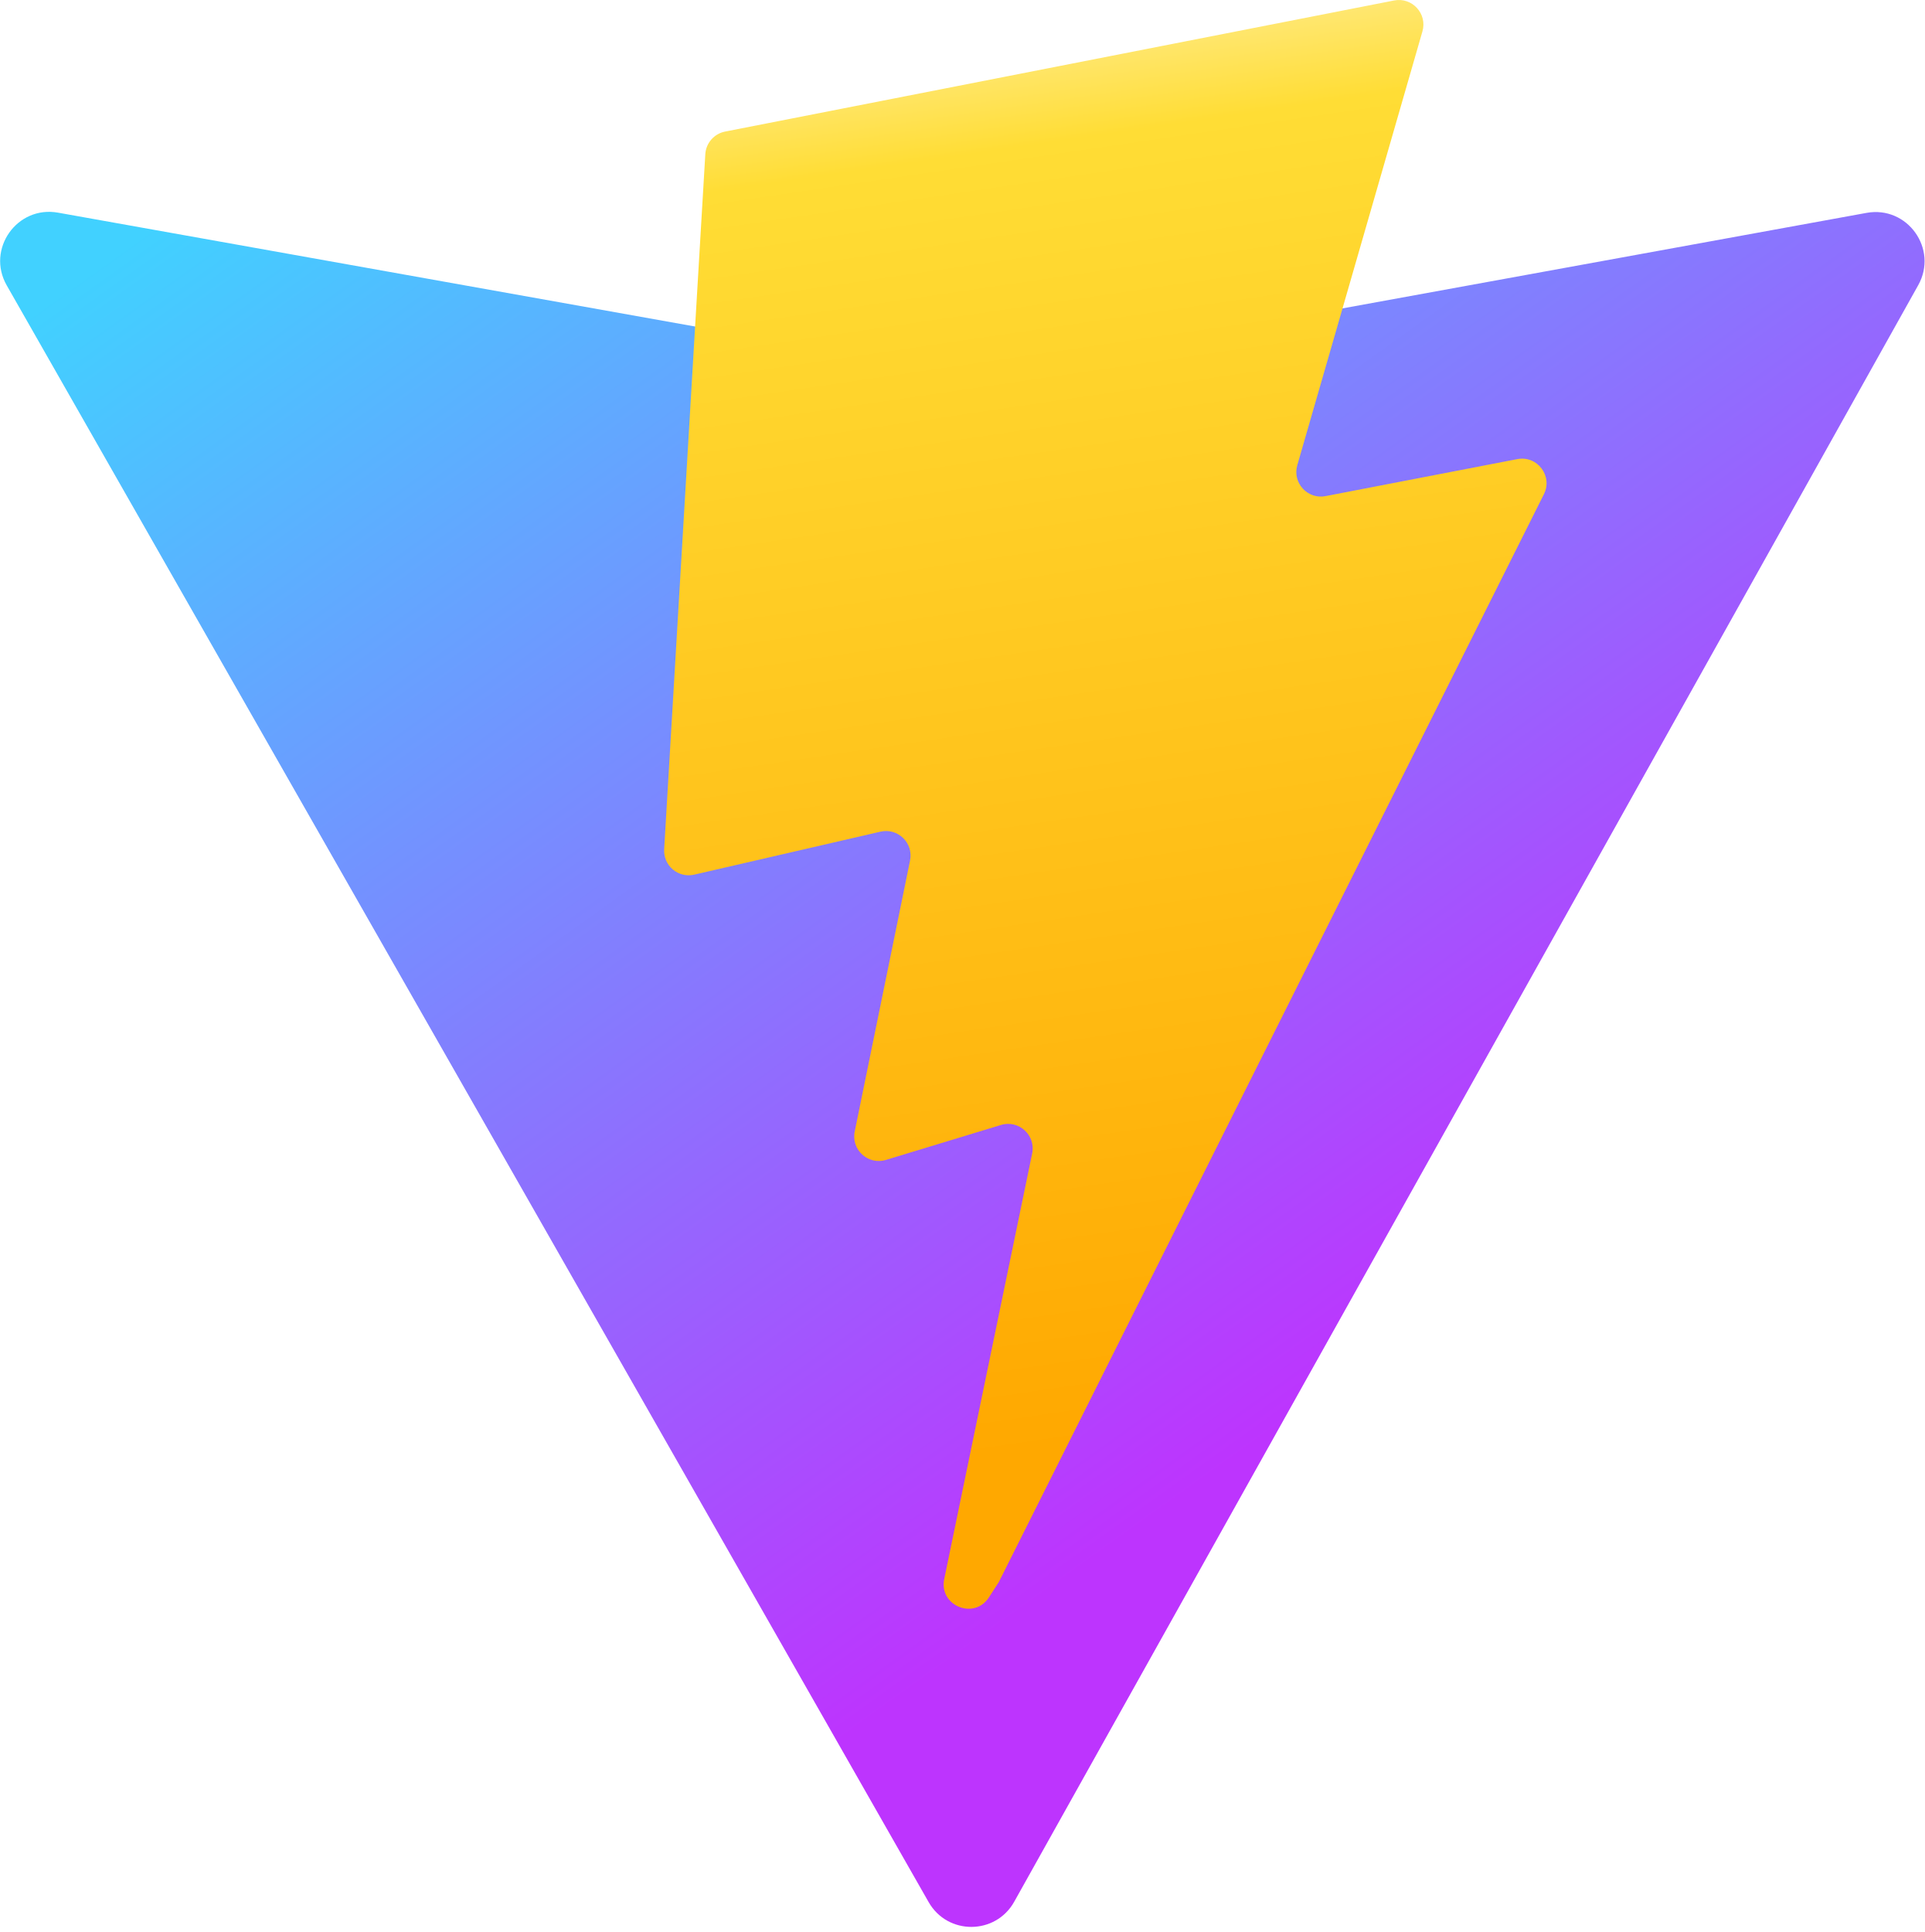
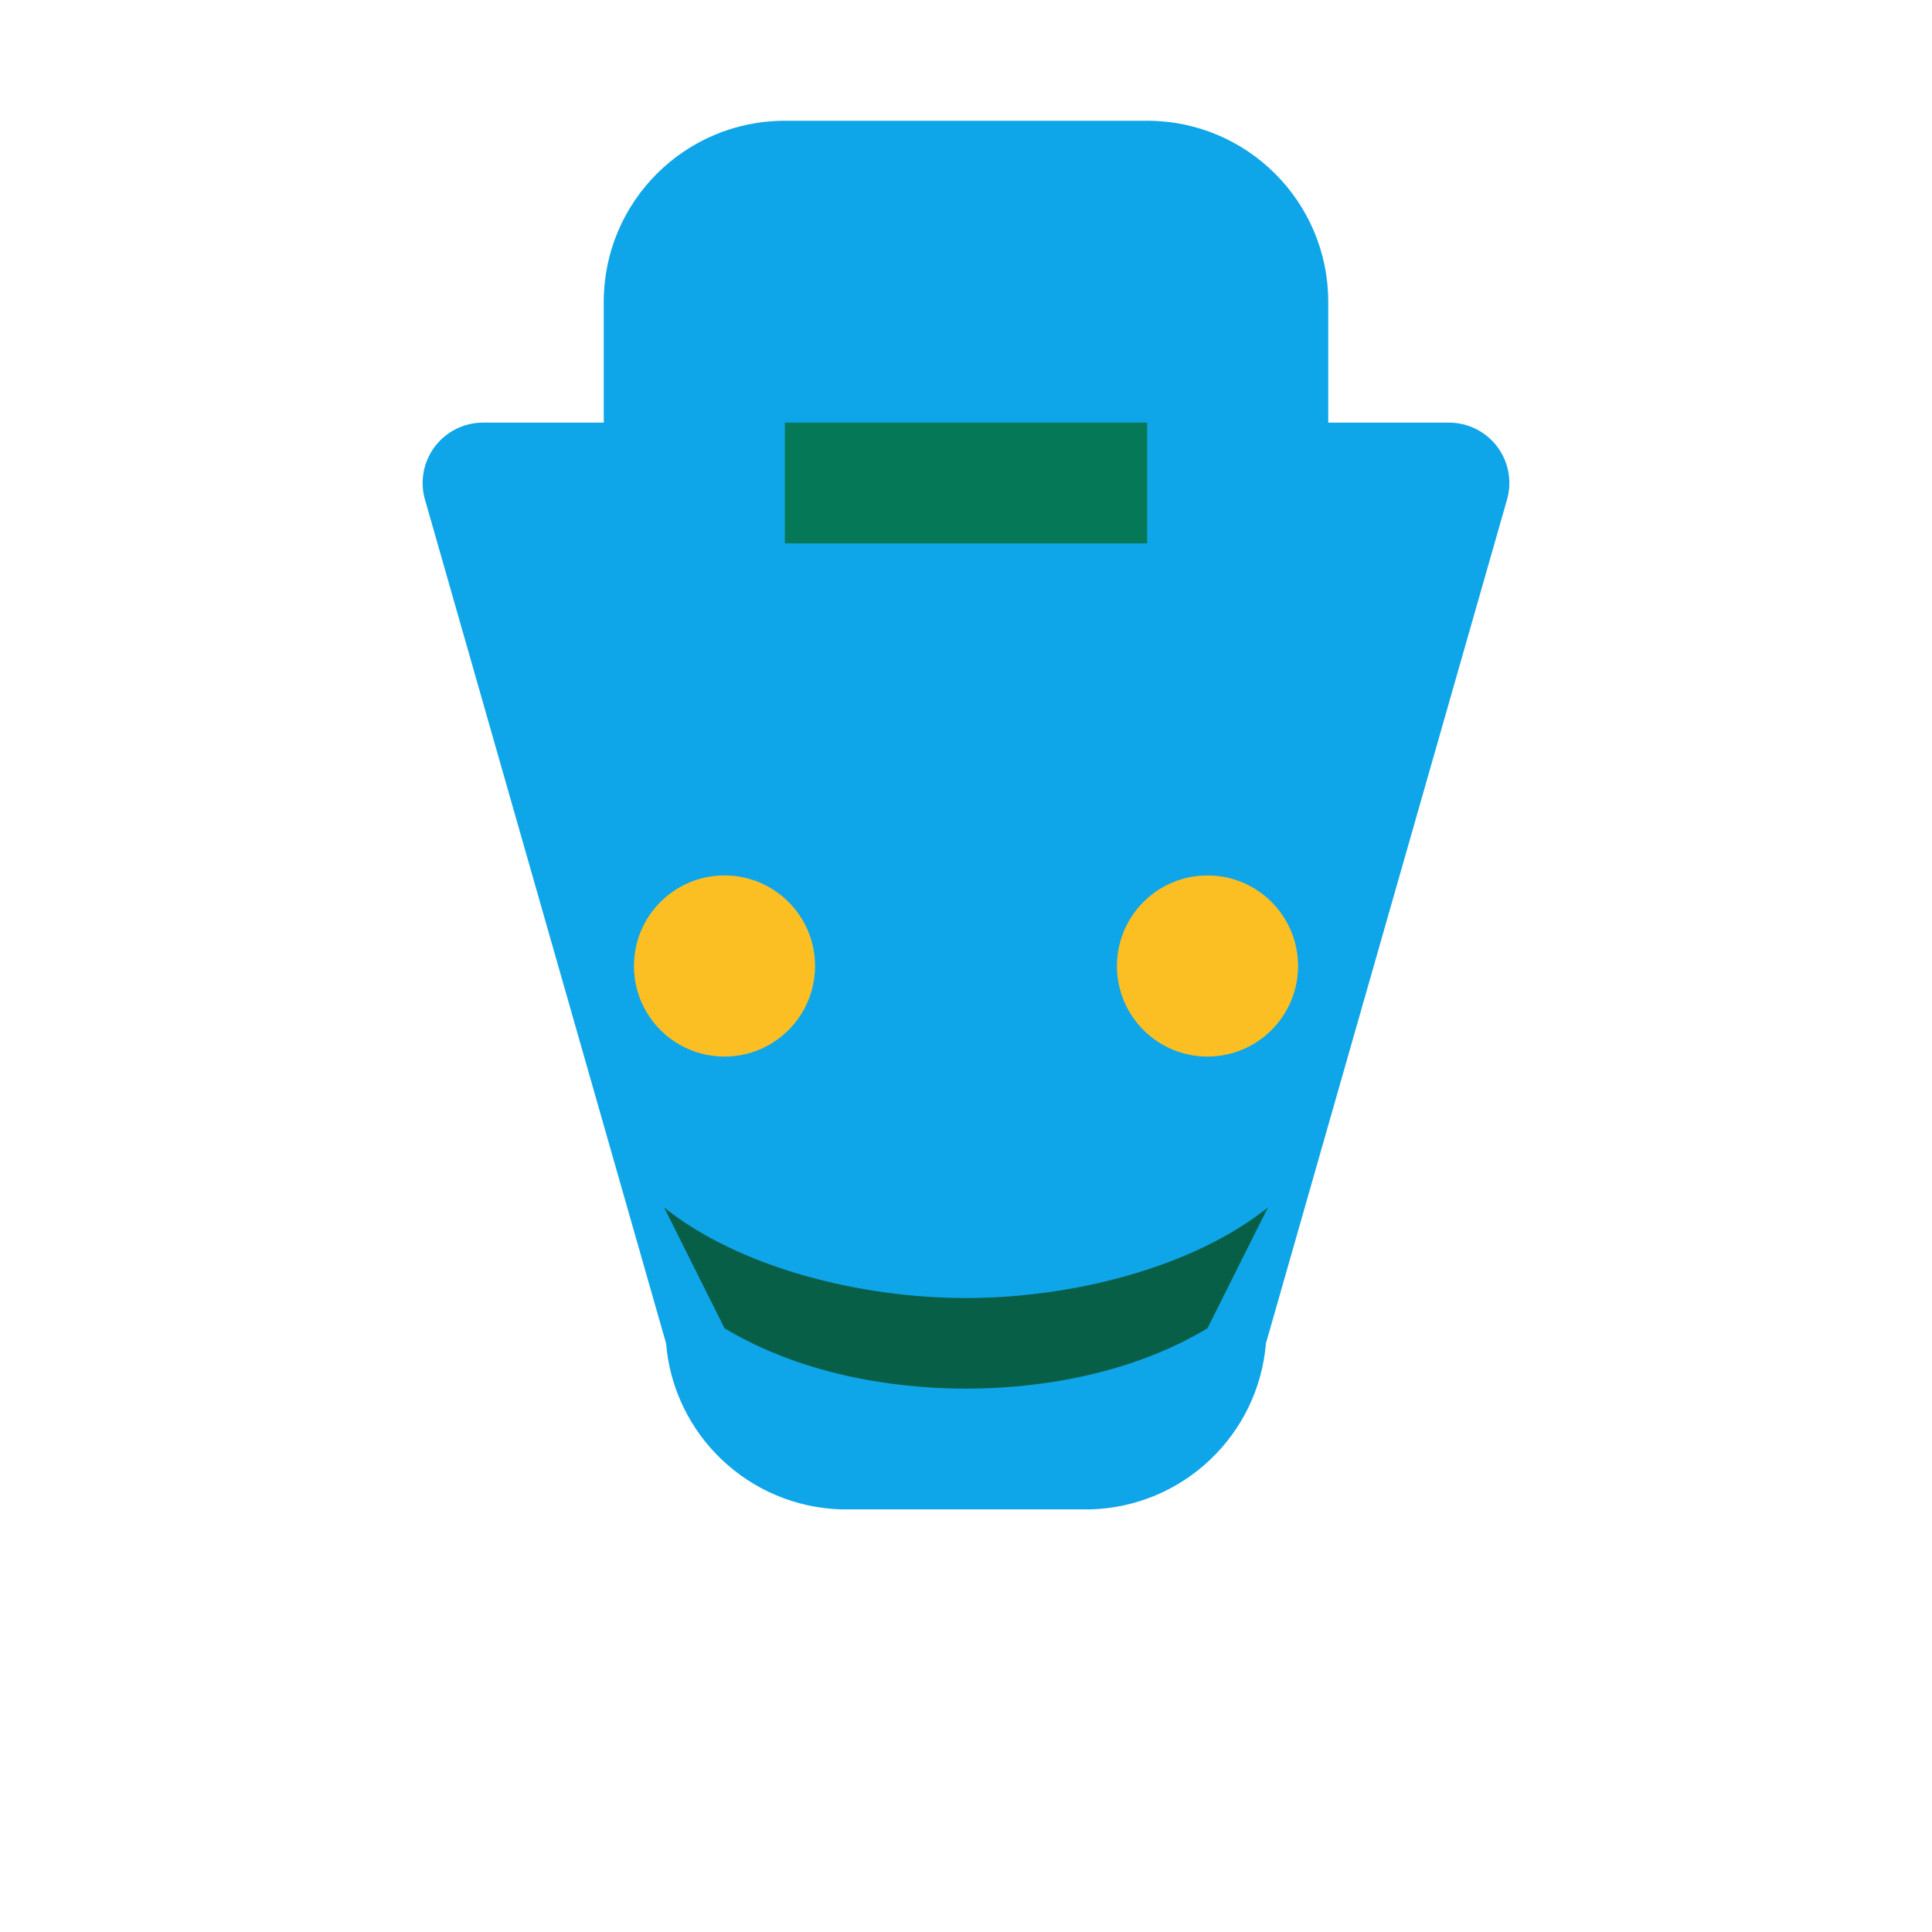
- <svg xmlns="http://www.w3.org/2000/svg" aria-hidden="true" role="img" class="iconify iconify--logos" width="31.88" height="32" preserveAspectRatio="xMidYMid meet" viewBox="0 0 256 257">
-   <defs>
-     <linearGradient id="IconifyId1813088fe1fbc01fb466" x1="-.828%" x2="57.636%" y1="7.652%" y2="78.411%">
-       <stop offset="0%" stop-color="#41D1FF" />
-       <stop offset="100%" stop-color="#BD34FE" />
-     </linearGradient>
-     <linearGradient id="IconifyId1813088fe1fbc01fb467" x1="43.376%" x2="50.316%" y1="2.242%" y2="89.03%">
-       <stop offset="0%" stop-color="#FFEA83" />
-       <stop offset="8.333%" stop-color="#FFDD35" />
-       <stop offset="100%" stop-color="#FFA800" />
-     </linearGradient>
-   </defs>
-   <path fill="url(#IconifyId1813088fe1fbc01fb466)" d="M255.153 37.938L134.897 252.976c-2.483 4.44-8.862 4.466-11.382.048L.875 37.958c-2.746-4.814 1.371-10.646 6.827-9.67l120.385 21.517a6.537 6.537 0 0 0 2.322-.004l117.867-21.483c5.438-.991 9.574 4.796 6.877 9.62Z" />
-   <path fill="url(#IconifyId1813088fe1fbc01fb467)" d="M185.432.063L96.44 17.501a3.268 3.268 0 0 0-2.634 3.014l-5.474 92.456a3.268 3.268 0 0 0 3.997 3.378l24.777-5.718c2.318-.535 4.413 1.507 3.936 3.838l-7.361 36.047c-.495 2.426 1.782 4.5 4.151 3.78l15.304-4.649c2.372-.72 4.652 1.36 4.15 3.788l-11.698 56.621c-.732 3.542 3.979 5.473 5.943 2.437l1.313-2.028l72.516-144.72c1.215-2.423-.88-5.186-3.54-4.672l-25.505 4.922c-2.396.462-4.435-1.77-3.759-4.114l16.646-57.705c.677-2.35-1.37-4.583-3.769-4.113Z" />
+ <svg xmlns="http://www.w3.org/2000/svg" viewBox="0 0 64 64">
+   <path fill="#0ea5e9" d="M20 10c0-3.314 2.686-6 6-6h12c3.314 0 6 2.686 6 6v4h4a2 2 0 0 1 1.936 2.5l-8 28A6 6 0 0 1 36.136 50H27.864A6 6 0 0 1 22.064 44.5l-8-28A2 2 0 0 1 16 14h4v-4z" />
+   <path fill="#047857" d="M26 14h12v4H26z" />
+   <circle cx="24" cy="32" r="3" fill="#fbbf24" />
+   <circle cx="40" cy="32" r="3" fill="#fbbf24" />
+   <path fill="#065f46" d="M22 40c2.5 2 6.5 3 10 3s7.5-1 10-3l-2 4c-2.5 1.5-5.5 2-8 2s-5.5-.5-8-2l-2-4z" />
</svg>
